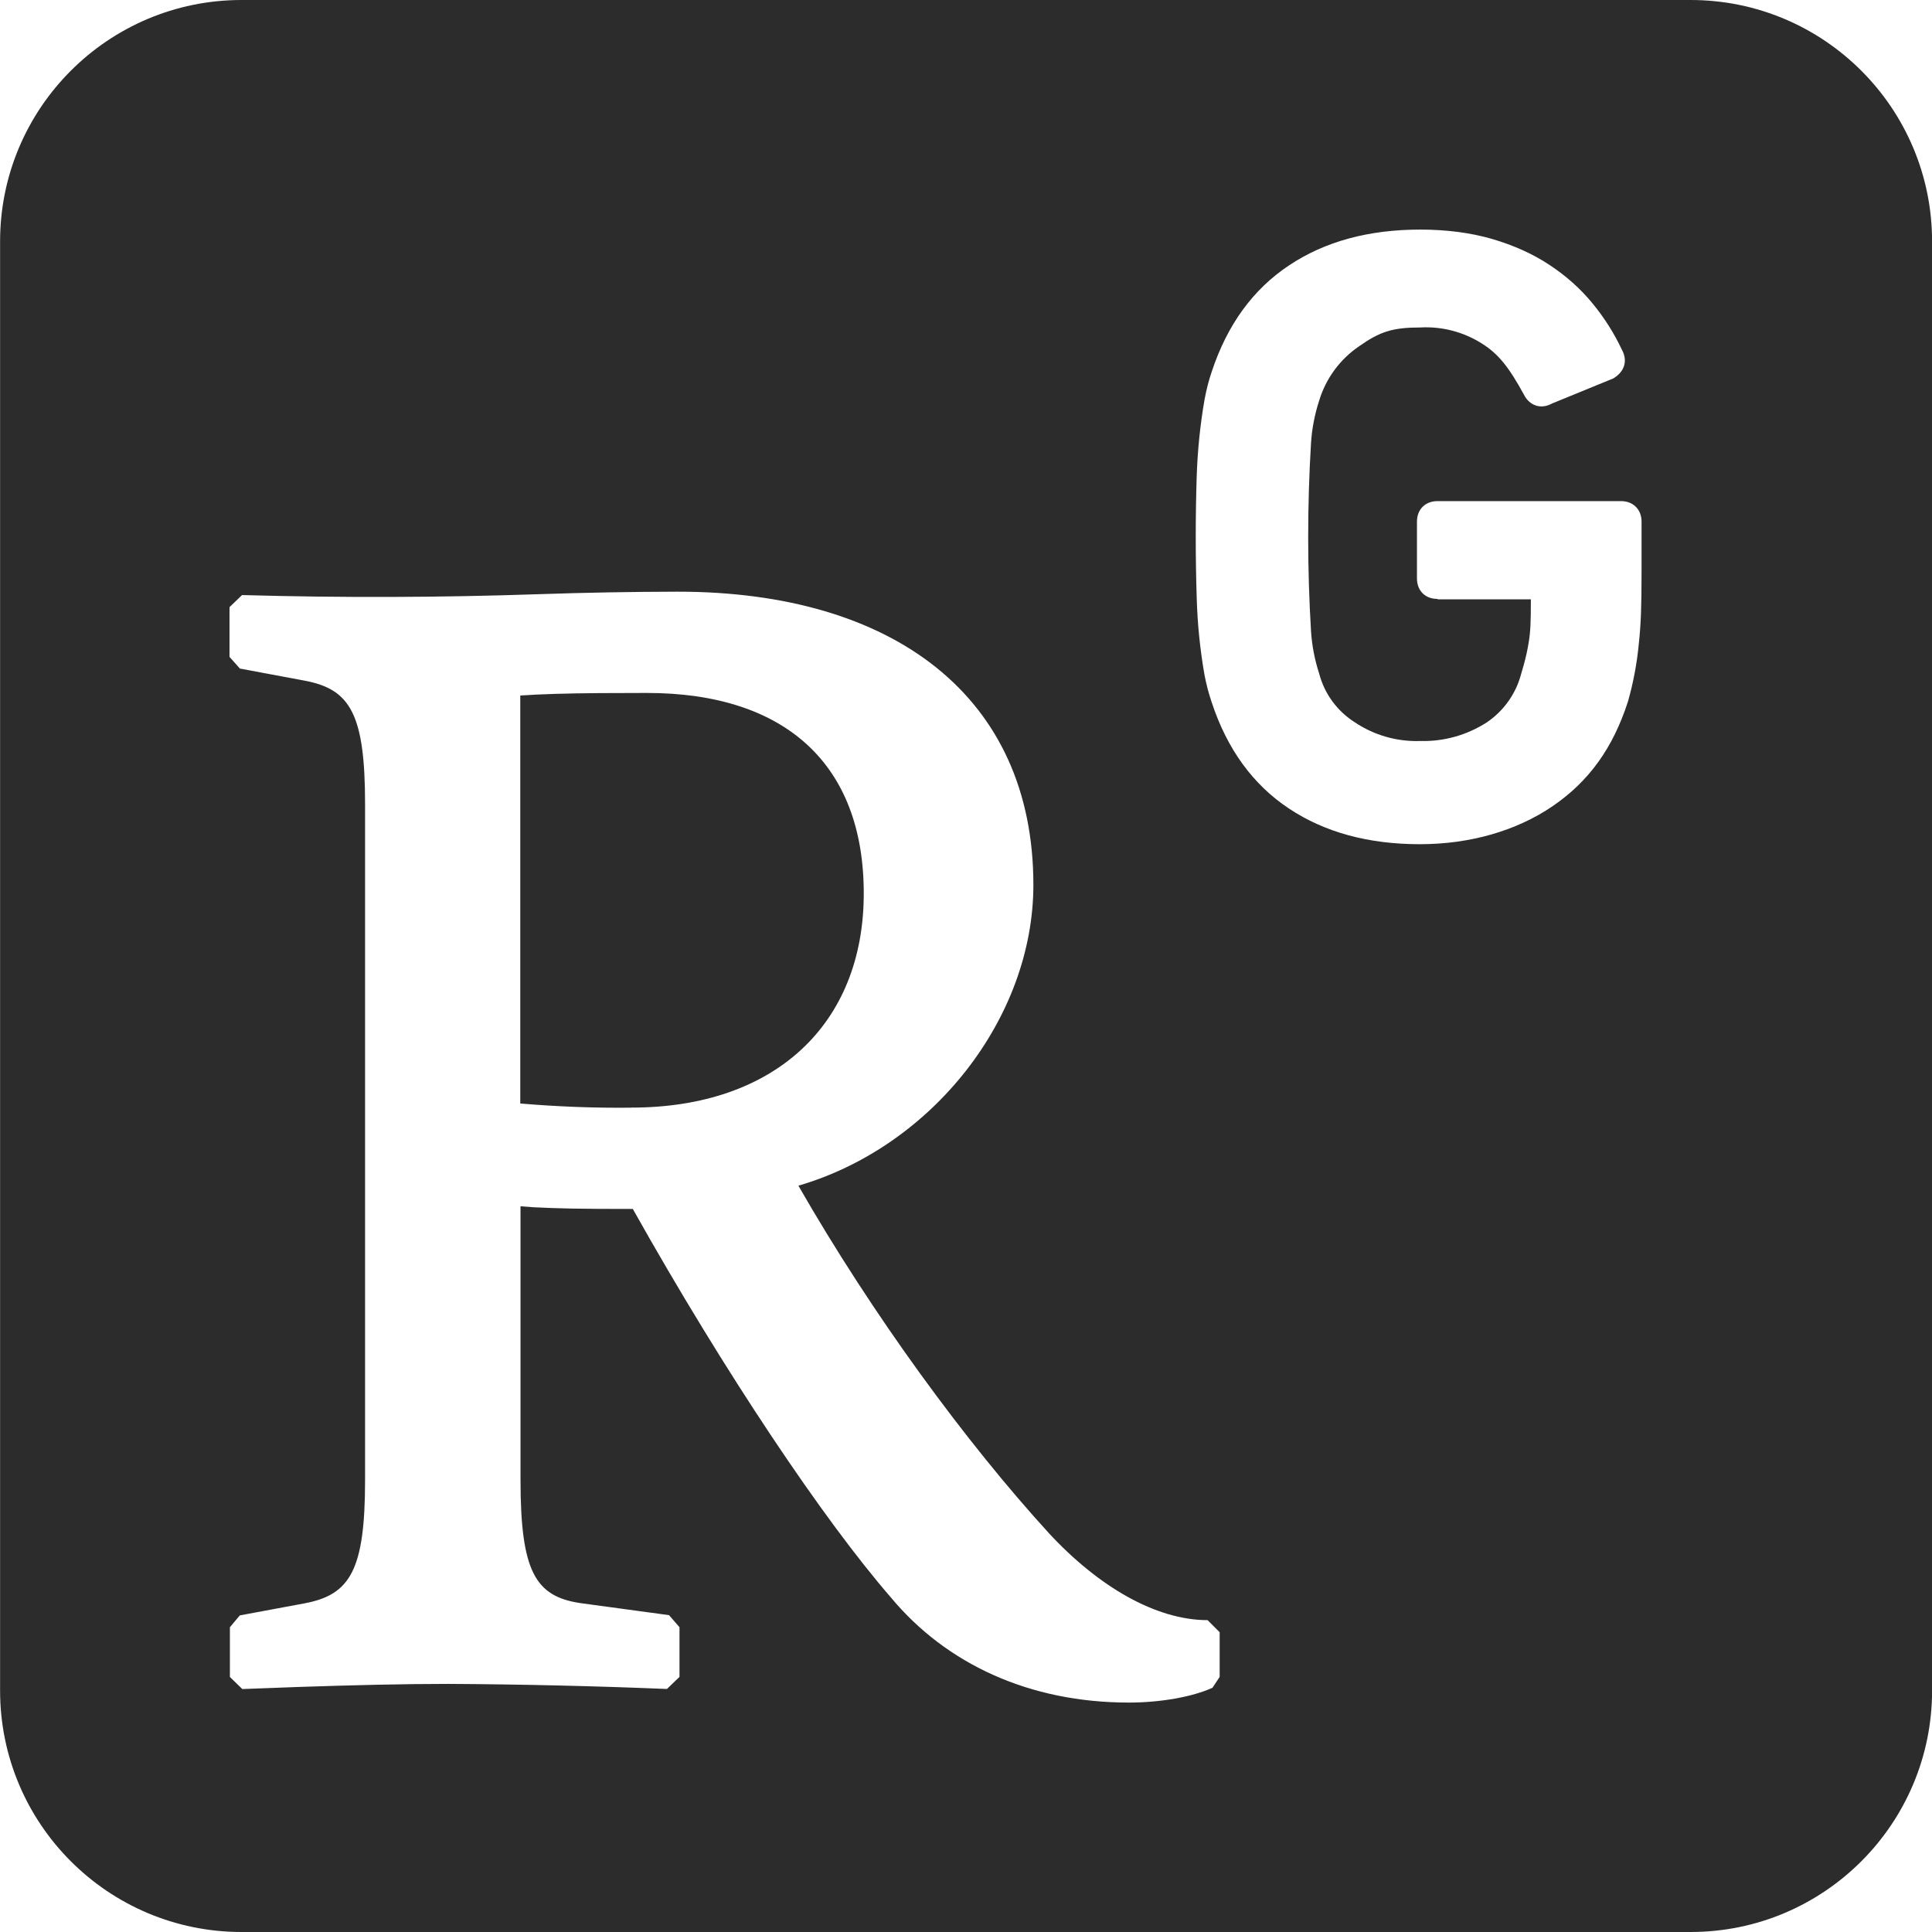
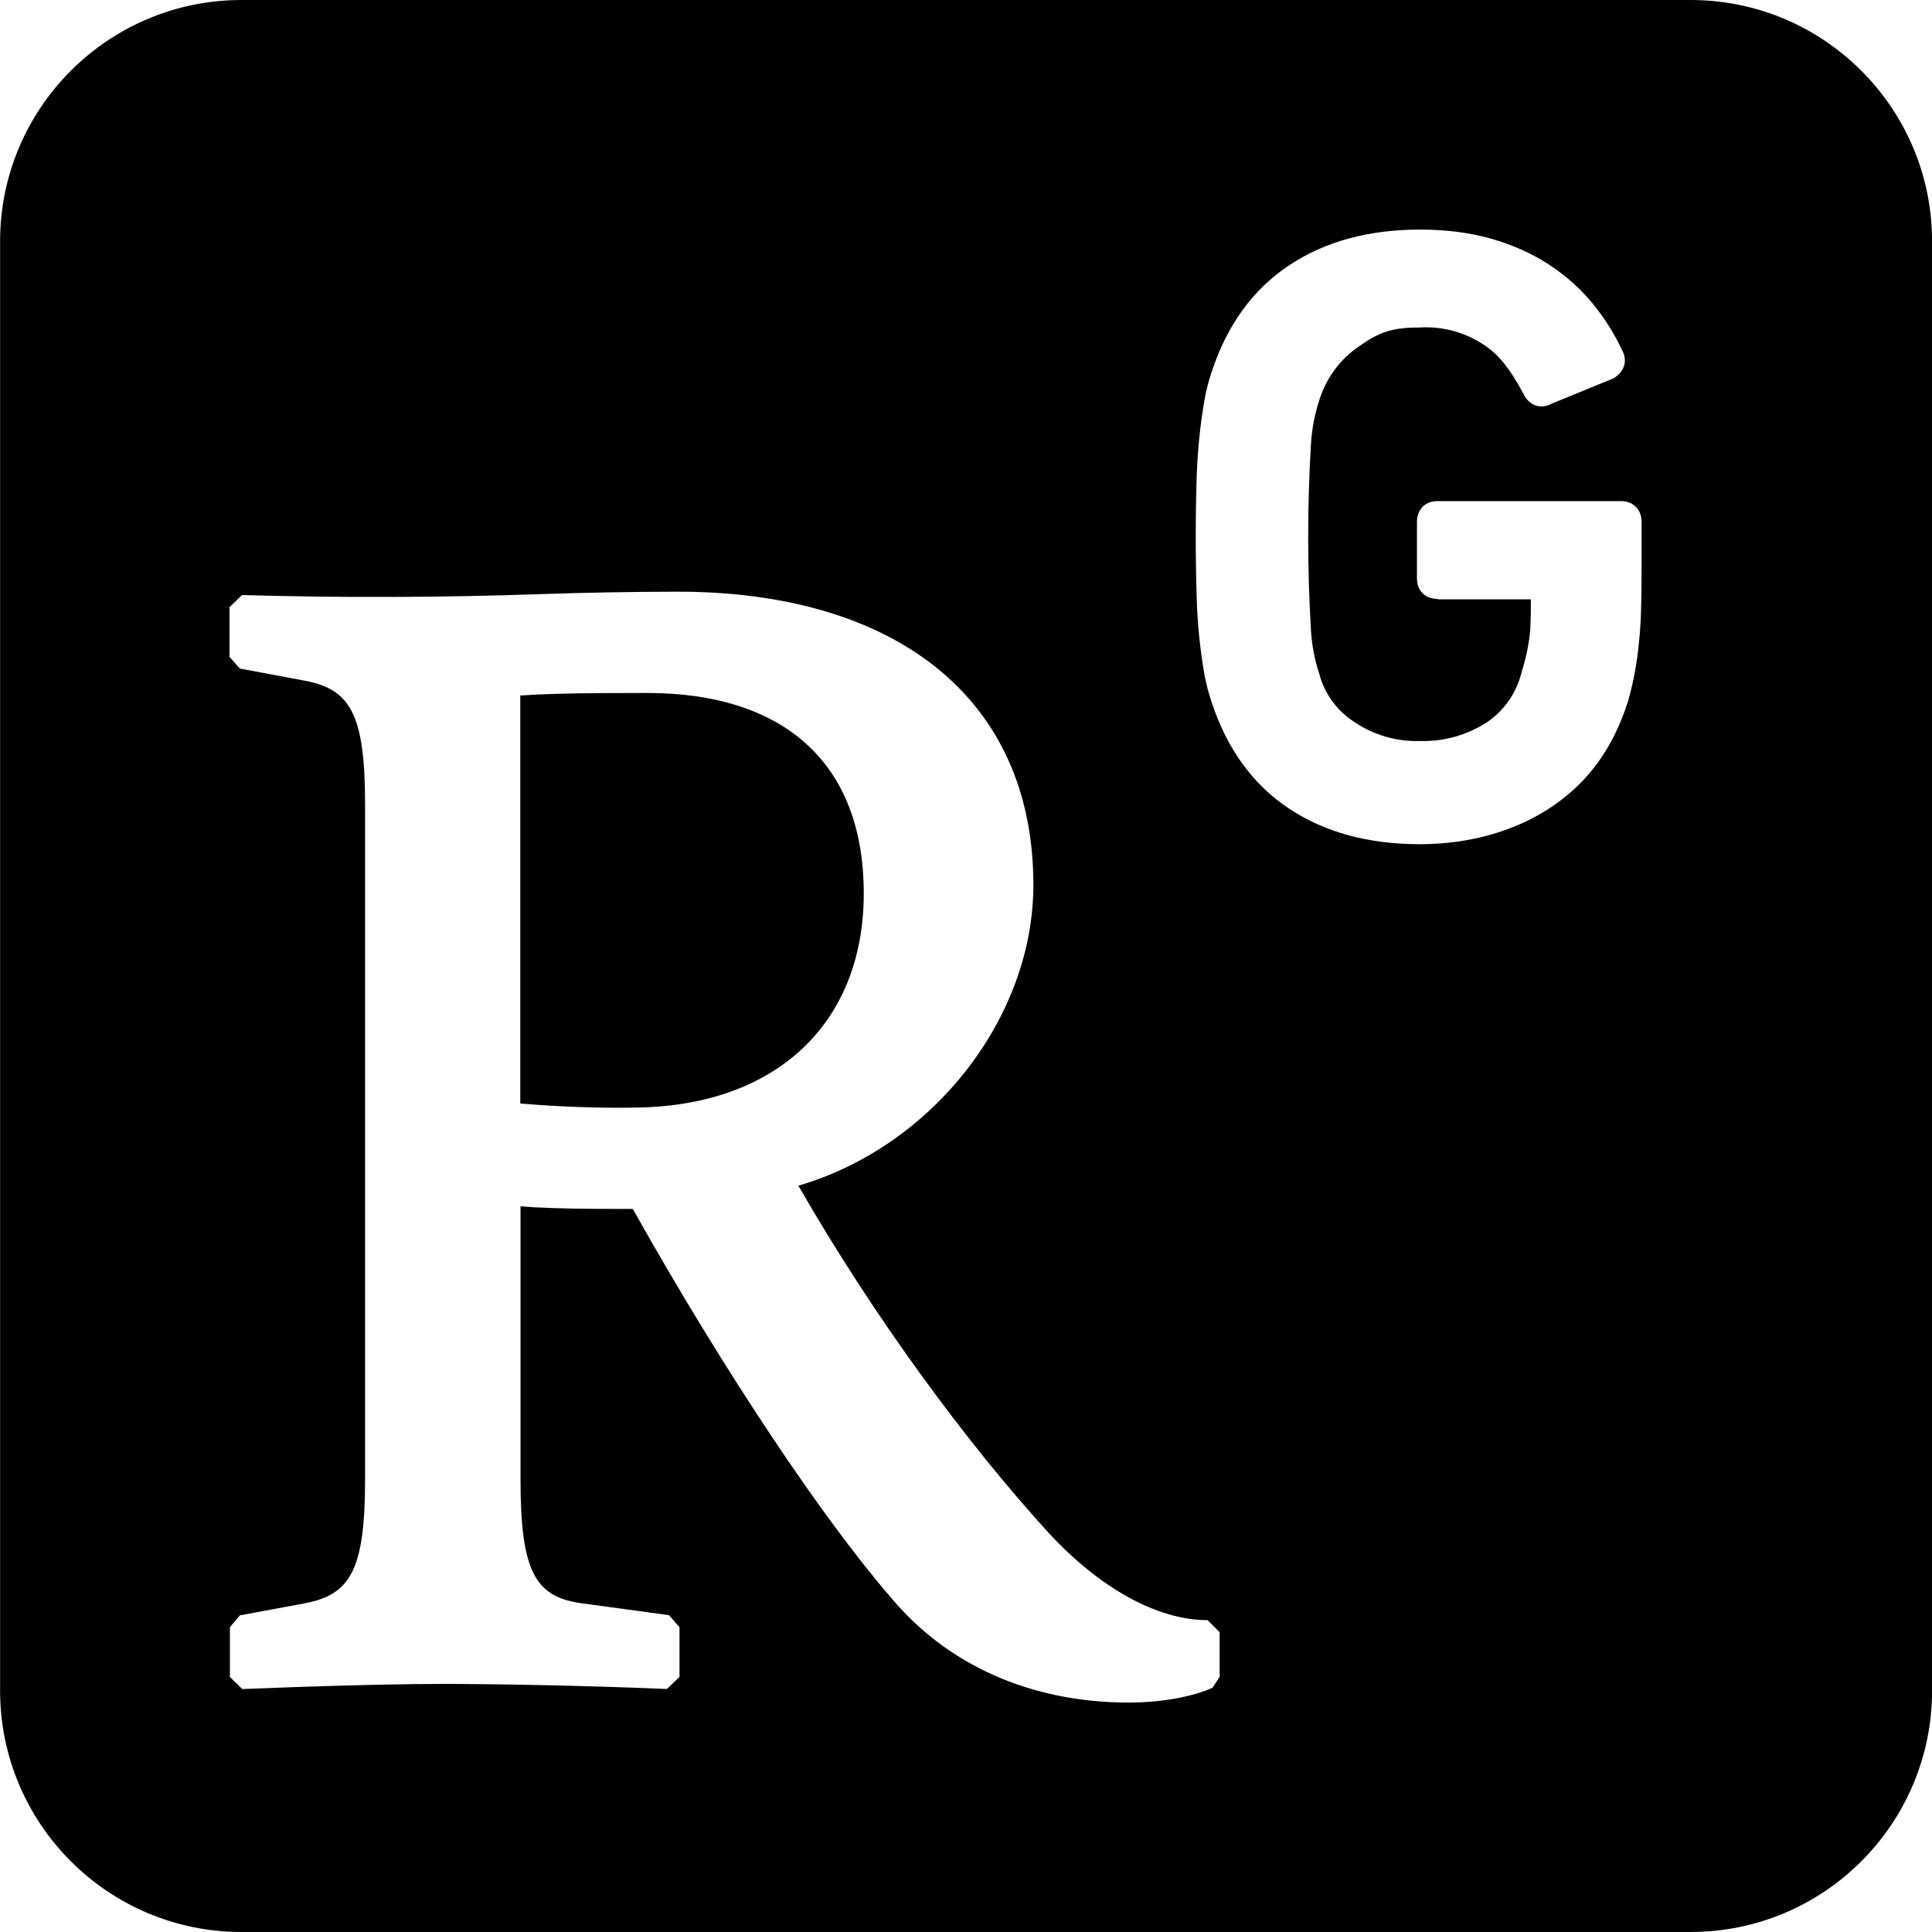
- <svg xmlns="http://www.w3.org/2000/svg" t="1731028340870" class="icon" viewBox="0 0 1024 1024" version="1.1" p-id="1661" width="200" height="200">
-   <path d="M334.635 587.093c-19.67 0.214-39.296-0.554-58.88-2.218V368.64c11.221-0.768 24.789-1.152 41.856-1.28l25.216-0.085c73.557 0 114.986 37.93 114.986 106.24 0 69.205-47.018 113.536-123.136 113.536h-0.042zM896.043 0h-768a128 128 0 0 0-128 128v768a128 128 0 0 0 128 128h768a128 128 0 0 0 128-128V128a128 128 0 0 0-128-128z m-249.6 888.79l-3.798 5.76c-10.752 4.906-27.861 7.85-44.288 7.85-52.48 0-96.682-20.224-126.25-55.808-35.2-40.576-87.51-118.144-136.704-205.824-28.331 0-38.912-0.213-52.608-0.896l-6.912-0.512v144.81c0 48.769 7.85 61.91 31.616 65.494l47.104 6.4 5.546 6.4v26.325l-6.656 6.4a3271.765 3271.765 0 0 0-115.712-2.688c-24.448 0-49.877 0.64-79.573 1.622l-29.781 1.109-6.571-6.4v-26.368l5.248-6.272 34.39-6.4c24.063-4.565 32-17.45 32-65.408V426.24c0-47.957-7.937-60.885-31.873-65.45l-34.474-6.443-5.504-6.187v-26.368l6.656-6.4a2519.594 2519.594 0 0 0 157.568-0.47 2282.752 2282.752 0 0 1 73.301-1.322c114.475 0 188.544 55.68 188.544 155.392 0 70.4-53.376 138.667-124.544 159.445 39.296 68.523 88.661 135.851 132.779 184.192 26.197 28.288 56.704 46.08 84.096 46.08l6.4 6.4v23.68z m223.616-586.454c0 19.37-0.342 28.587-1.451 38.827a169.856 169.856 0 0 1-5.76 30.677c-7.936 24.576-20.608 42.24-39.893 55.424-19.2 13.099-43.819 20.181-70.4 20.181-27.222 0-50.39-6.272-69.376-18.901-19.115-12.672-32.811-31.573-40.96-56.32a107.52 107.52 0 0 1-3.84-14.677 282.368 282.368 0 0 1-4.096-40.662 1020.373 1020.373 0 0 1 0-64.64c0.469-13.61 1.834-27.221 4.181-40.618 0.939-5.078 2.176-9.942 3.797-14.678 8.192-24.789 21.888-43.648 41.003-56.32 18.987-12.672 42.24-18.944 69.461-18.944 13.995 0 26.667 1.664 38.059 4.95 11.35 3.328 21.504 7.85 30.421 13.738s16.512 12.672 22.912 20.48c6.315 7.68 11.52 16 15.446 24.363 3.114 5.547 1.92 11.52-4.48 15.36l-32.427 13.27c-5.973 3.327-12.032 1.151-14.976-4.737-7.936-14.549-13.568-21.546-22.016-26.88a55.296 55.296 0 0 0-32.896-8.661c-14.72 0-21.504 2.261-32.384 9.941a53.59 53.59 0 0 0-21.163 28.715 91.943 91.943 0 0 0-4.352 22.528 829.227 829.227 0 0 0 0 99.84 91.943 91.943 0 0 0 4.352 22.528c2.774 10.581 9.472 19.712 18.688 25.6a58.648 58.648 0 0 0 34.902 10.027c12.458 0.341 24.704-3.115 35.2-9.856 8.576-5.803 14.89-14.379 17.834-24.32l1.792-6.23a105.633 105.633 0 0 0 2.646-12.117c0.896-5.547 1.109-10.24 1.109-22.57h-49.365l-0.128-0.214c-6.528 0-10.88-4.352-10.88-10.88v-30.08c0-6.443 4.352-10.88 10.88-10.88h97.28c6.442 0 10.88 4.437 10.88 10.88v25.856z" fill="#2c2c2c" p-id="1662" />
+ <svg xmlns="http://www.w3.org/2000/svg" viewBox="0 0 1024 1024">
+   <path d="M334.635 587.093c-19.67 0.214-39.296-0.554-58.88-2.218V368.64c11.221-0.768 24.789-1.152 41.856-1.28l25.216-0.085c73.557 0 114.986 37.93 114.986 106.24 0 69.205-47.018 113.536-123.136 113.536h-0.042zM896.043 0h-768a128 128 0 0 0-128 128v768a128 128 0 0 0 128 128h768a128 128 0 0 0 128-128V128a128 128 0 0 0-128-128z m-249.6 888.79l-3.798 5.76c-10.752 4.906-27.861 7.85-44.288 7.85-52.48 0-96.682-20.224-126.25-55.808-35.2-40.576-87.51-118.144-136.704-205.824-28.331 0-38.912-0.213-52.608-0.896l-6.912-0.512v144.81c0 48.769 7.85 61.91 31.616 65.494l47.104 6.4 5.546 6.4v26.325l-6.656 6.4a3271.765 3271.765 0 0 0-115.712-2.688c-24.448 0-49.877 0.64-79.573 1.622l-29.781 1.109-6.571-6.4v-26.368l5.248-6.272 34.39-6.4c24.063-4.565 32-17.45 32-65.408V426.24c0-47.957-7.937-60.885-31.873-65.45l-34.474-6.443-5.504-6.187v-26.368l6.656-6.4a2519.594 2519.594 0 0 0 157.568-0.47 2282.752 2282.752 0 0 1 73.301-1.322c114.475 0 188.544 55.68 188.544 155.392 0 70.4-53.376 138.667-124.544 159.445 39.296 68.523 88.661 135.851 132.779 184.192 26.197 28.288 56.704 46.08 84.096 46.08l6.4 6.4v23.68z m223.616-586.454c0 19.37-0.342 28.587-1.451 38.827a169.856 169.856 0 0 1-5.76 30.677c-7.936 24.576-20.608 42.24-39.893 55.424-19.2 13.099-43.819 20.181-70.4 20.181-27.222 0-50.39-6.272-69.376-18.901-19.115-12.672-32.811-31.573-40.96-56.32a107.52 107.52 0 0 1-3.84-14.677 282.368 282.368 0 0 1-4.096-40.662 1020.373 1020.373 0 0 1 0-64.64c0.469-13.61 1.834-27.221 4.181-40.618 0.939-5.078 2.176-9.942 3.797-14.678 8.192-24.789 21.888-43.648 41.003-56.32 18.987-12.672 42.24-18.944 69.461-18.944 13.995 0 26.667 1.664 38.059 4.95 11.35 3.328 21.504 7.85 30.421 13.738s16.512 12.672 22.912 20.48c6.315 7.68 11.52 16 15.446 24.363 3.114 5.547 1.92 11.52-4.48 15.36l-32.427 13.27c-5.973 3.327-12.032 1.151-14.976-4.737-7.936-14.549-13.568-21.546-22.016-26.88a55.296 55.296 0 0 0-32.896-8.661c-14.72 0-21.504 2.261-32.384 9.941a53.59 53.59 0 0 0-21.163 28.715 91.943 91.943 0 0 0-4.352 22.528 829.227 829.227 0 0 0 0 99.84 91.943 91.943 0 0 0 4.352 22.528c2.774 10.581 9.472 19.712 18.688 25.6a58.648 58.648 0 0 0 34.902 10.027c12.458 0.341 24.704-3.115 35.2-9.856 8.576-5.803 14.89-14.379 17.834-24.32l1.792-6.23a105.633 105.633 0 0 0 2.646-12.117c0.896-5.547 1.109-10.24 1.109-22.57h-49.365l-0.128-0.214c-6.528 0-10.88-4.352-10.88-10.88v-30.08c0-6.443 4.352-10.88 10.88-10.88h97.28c6.442 0 10.88 4.437 10.88 10.88v25.856z" fill="#000000" />
</svg>
